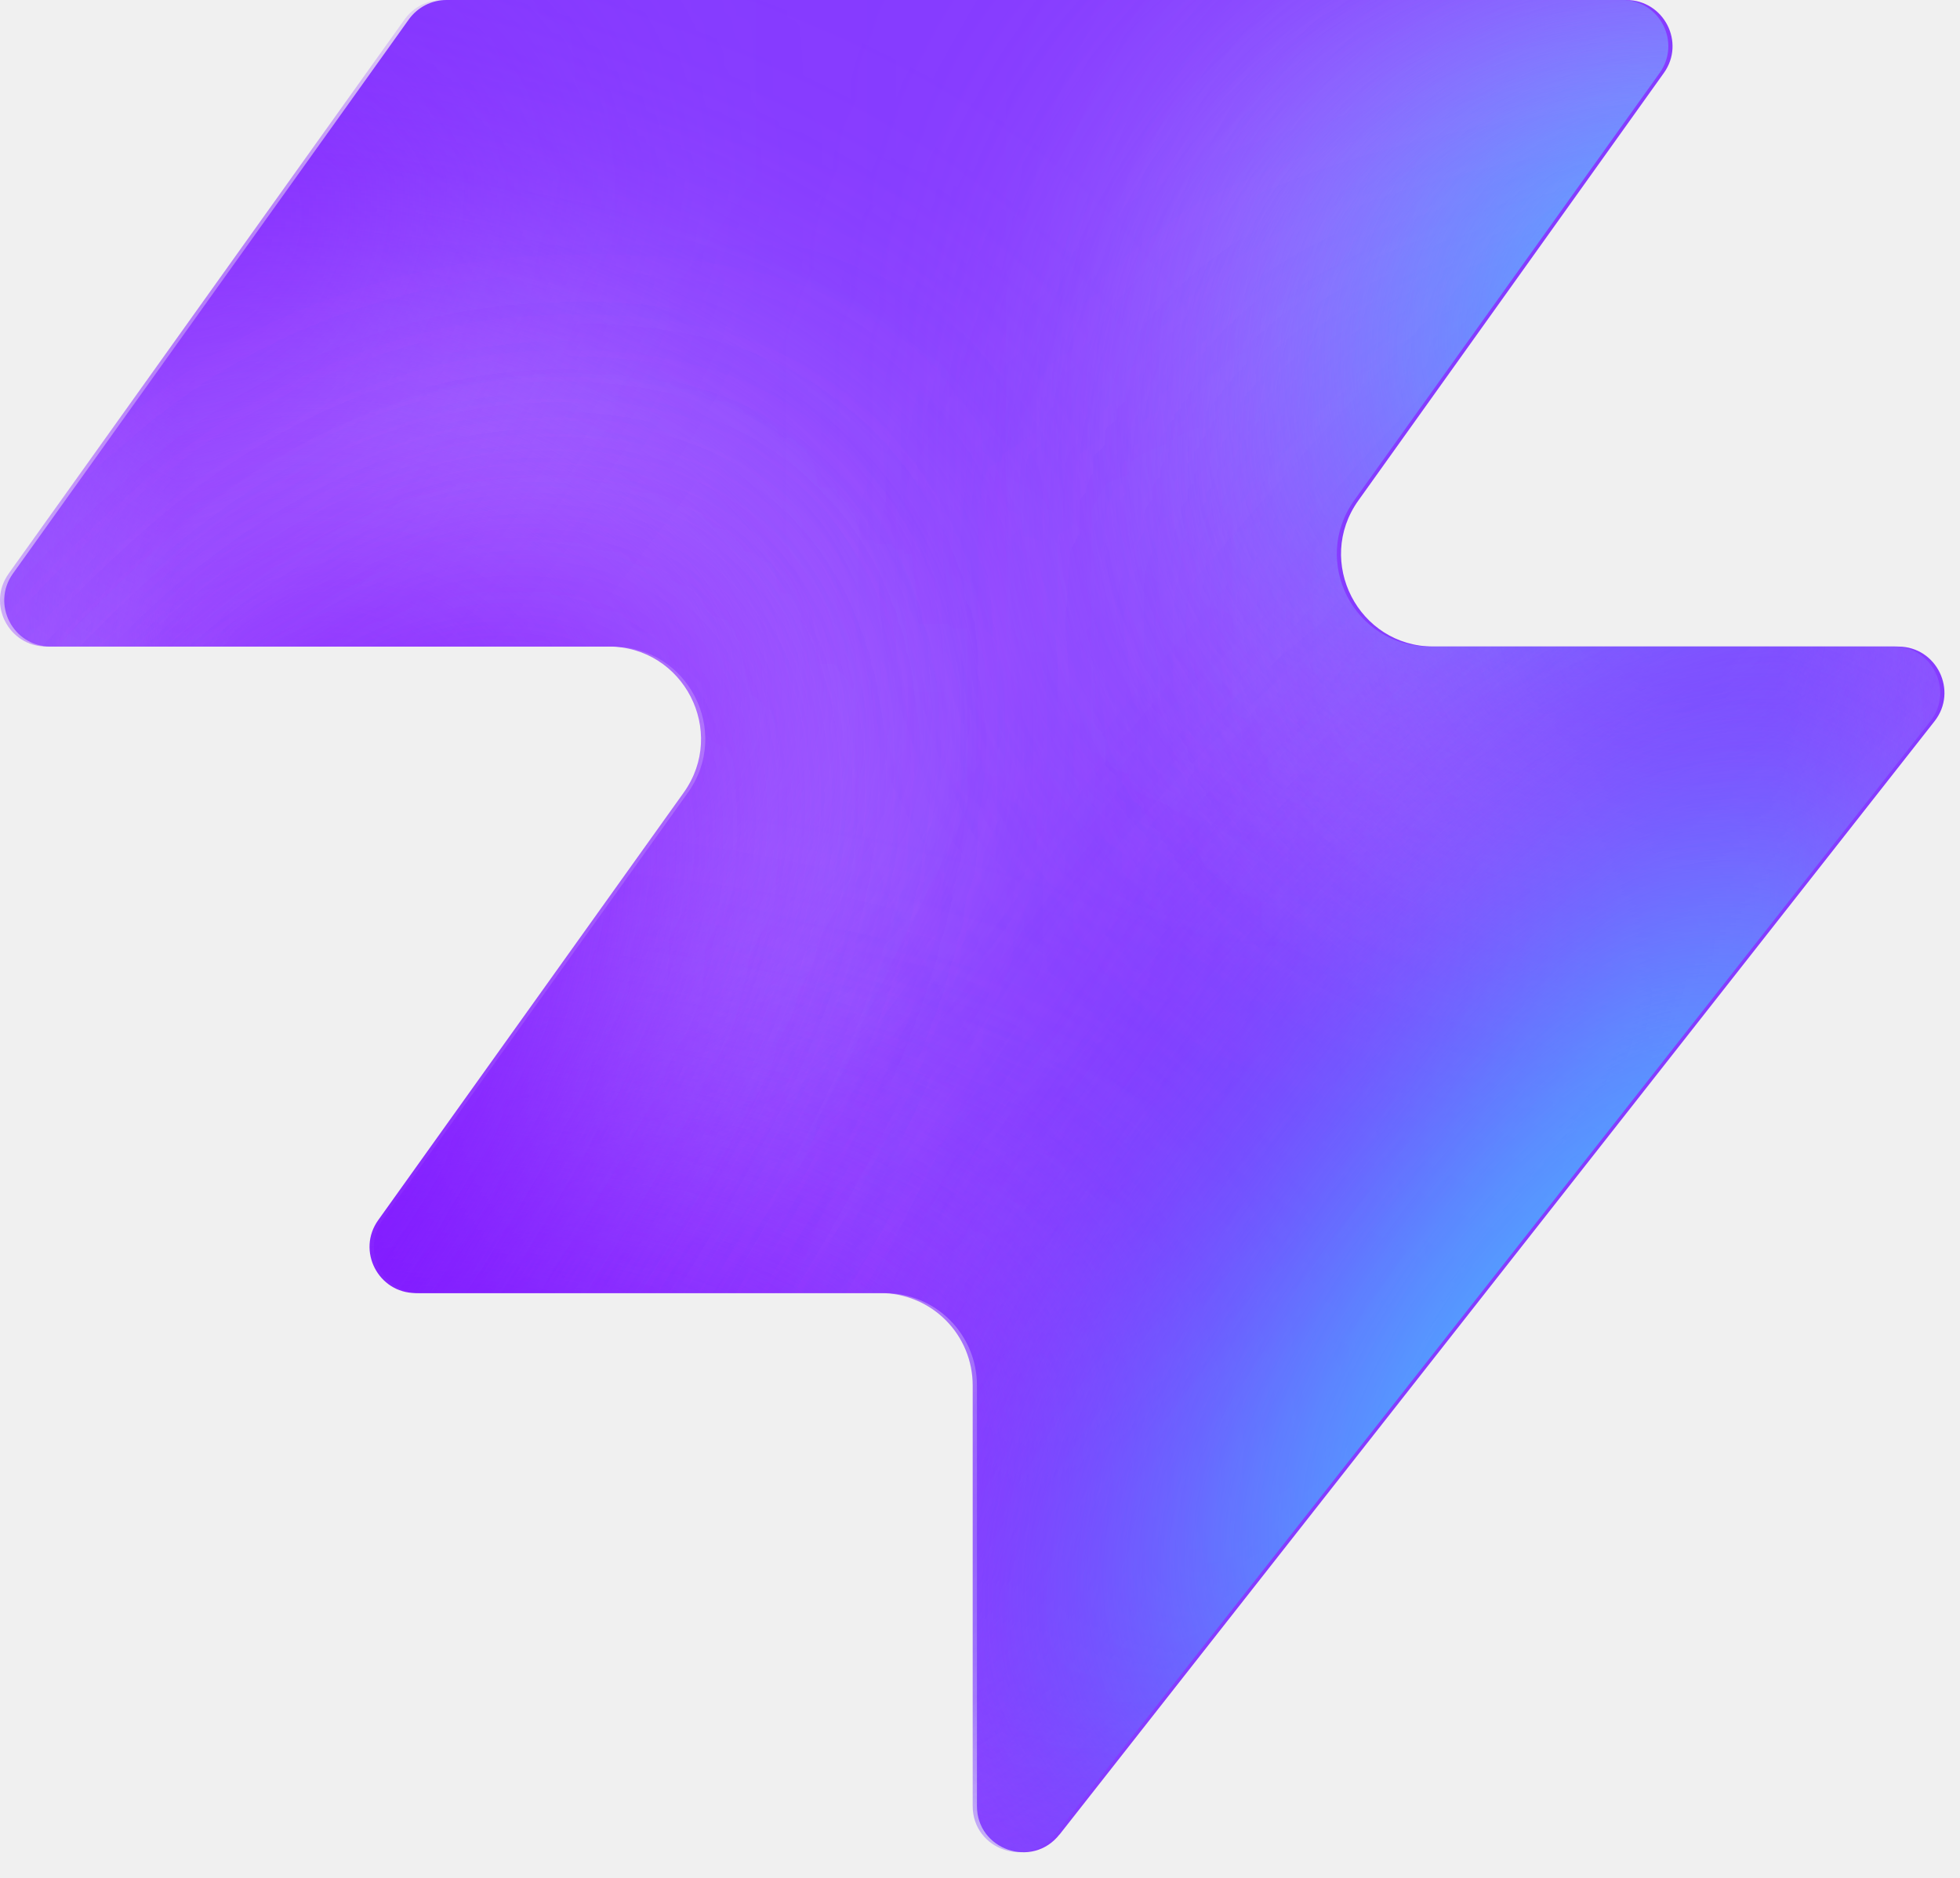
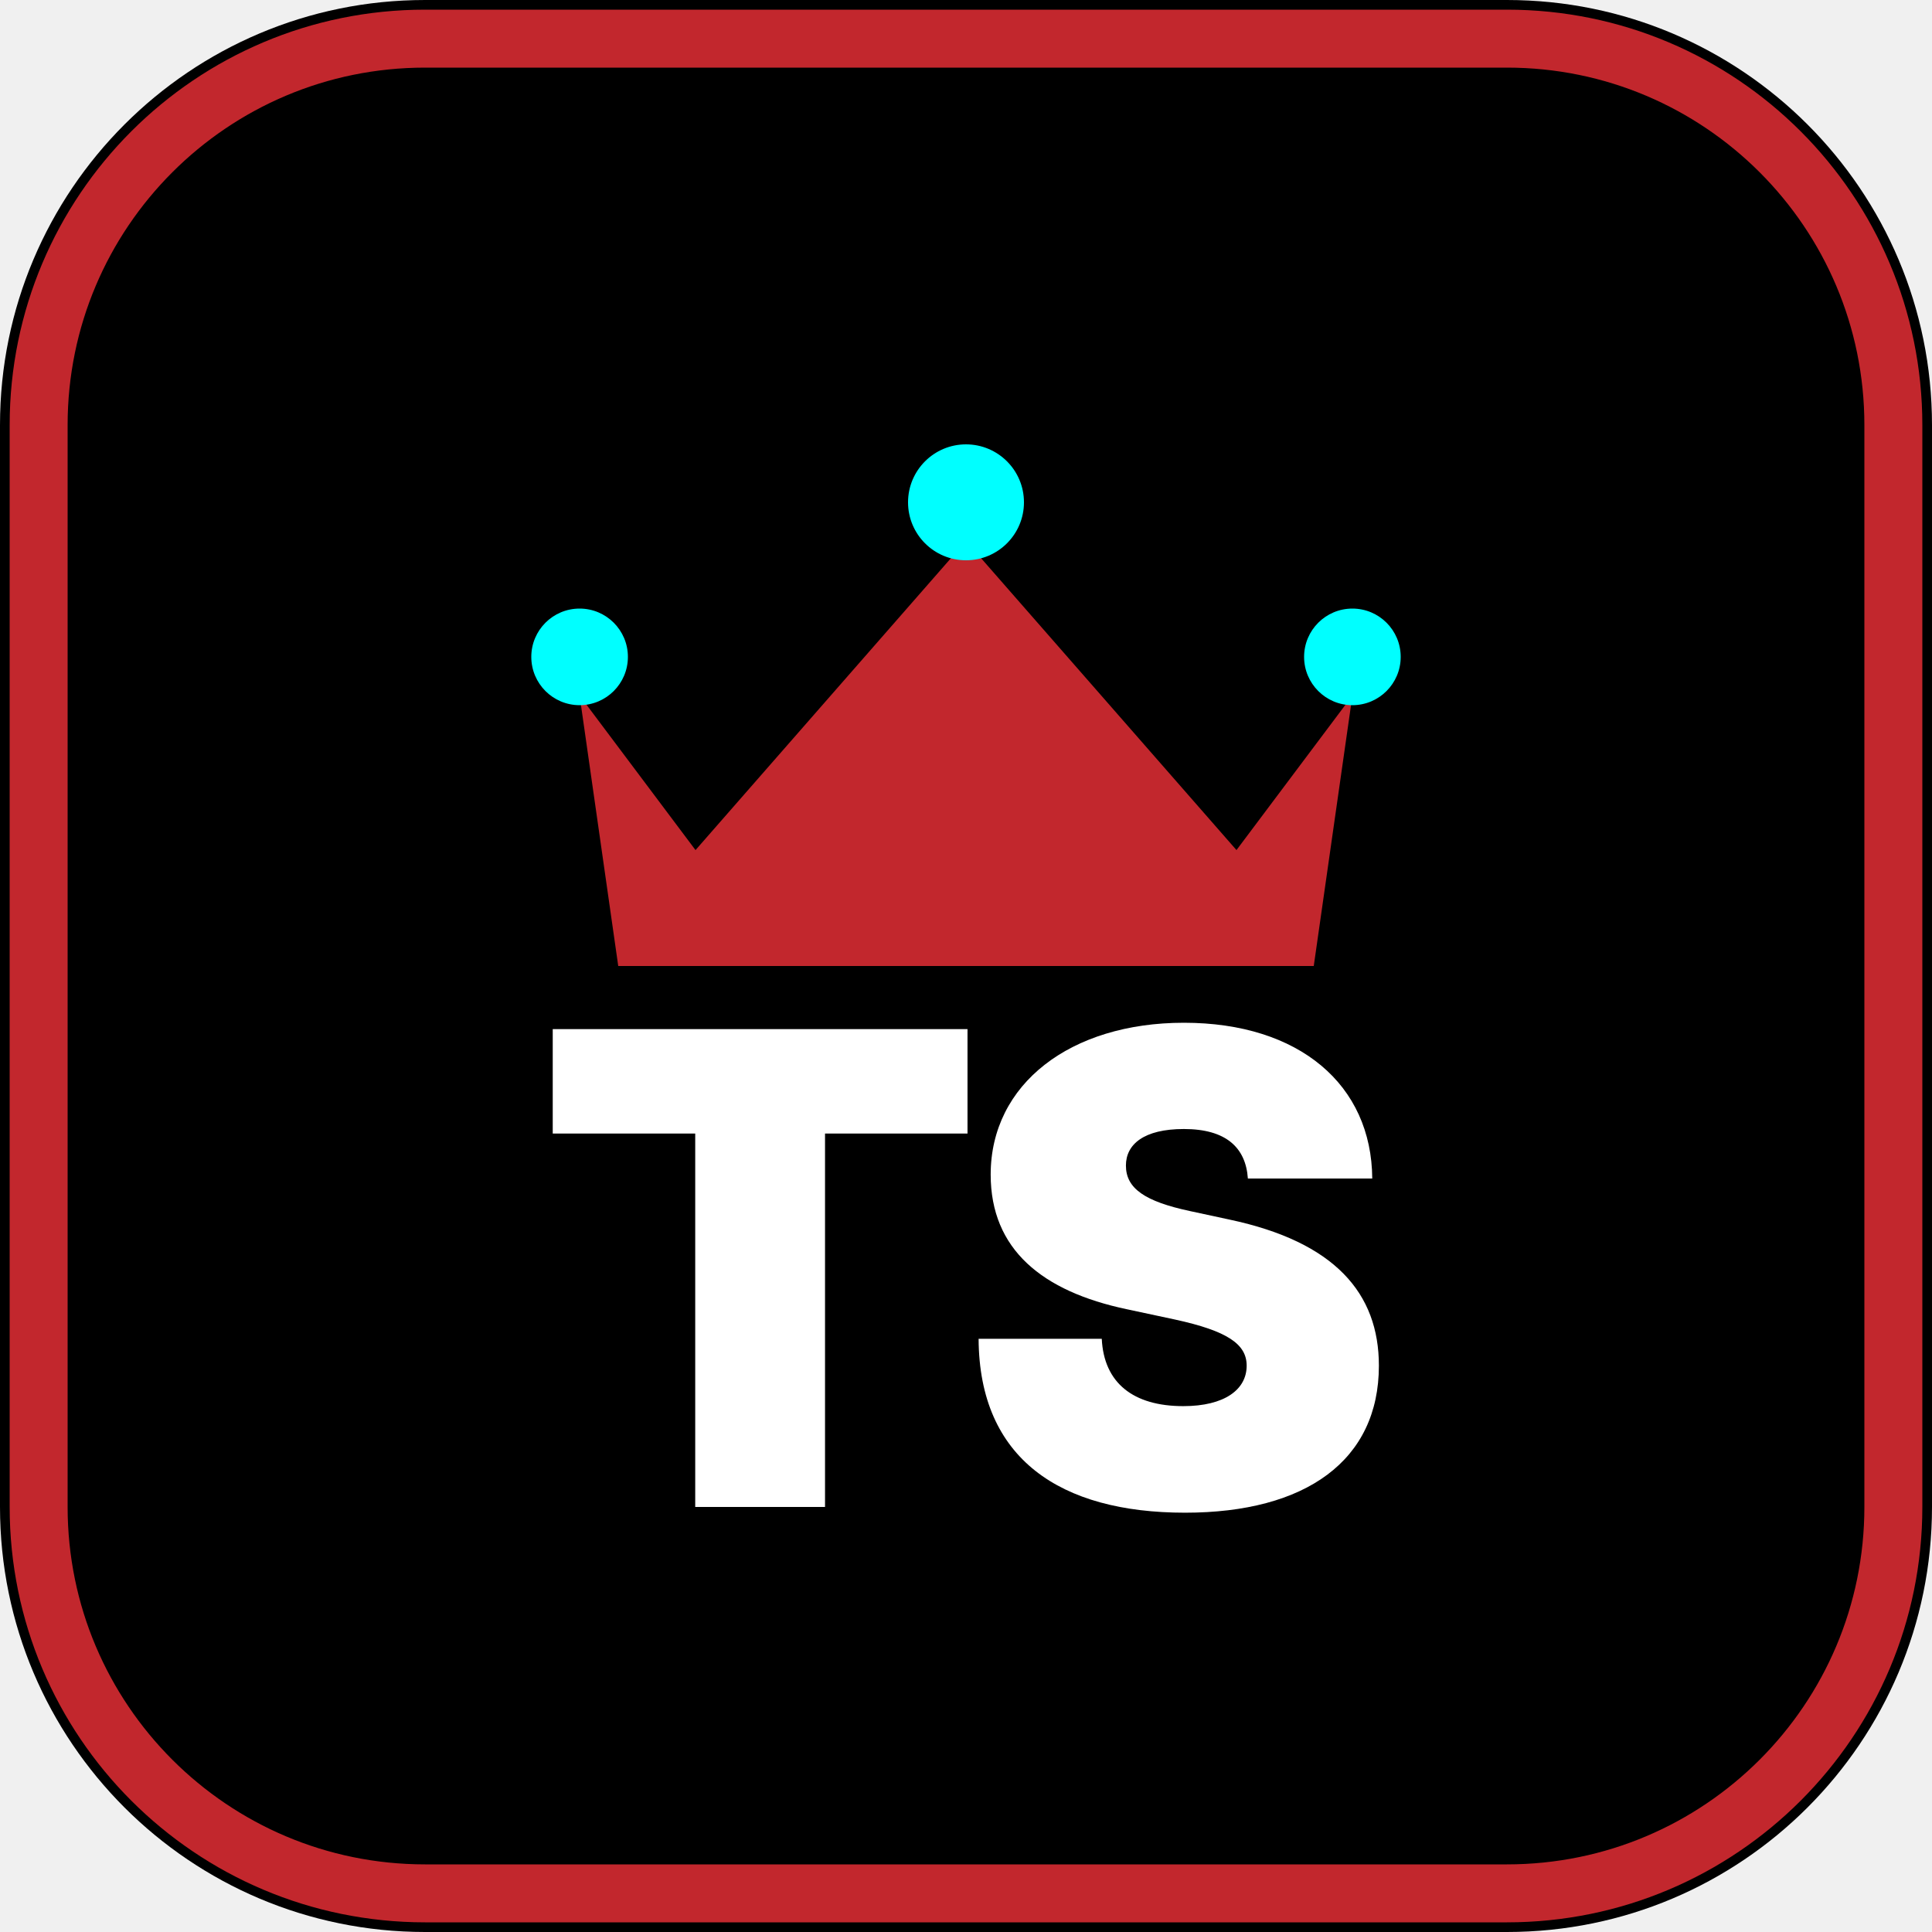
- <svg xmlns="http://www.w3.org/2000/svg" width="48" height="46" fill="none" viewBox="0 0 48 46">
-   <path fill="#863bff" d="M25.946 44.938c-.664.845-2.021.375-2.021-.698V33.937a2.26 2.26 0 0 0-2.262-2.262H10.287c-.92 0-1.456-1.04-.92-1.788l7.48-10.471c1.07-1.497 0-3.578-1.842-3.578H1.237c-.92 0-1.456-1.04-.92-1.788L10.013.474c.214-.297.556-.474.92-.474h28.894c.92 0 1.456 1.04.92 1.788l-7.48 10.471c-1.07 1.498 0 3.579 1.842 3.579h11.377c.943 0 1.473 1.088.89 1.83L25.947 44.94z" style="fill:#863bff;fill:color(display-p3 .525 .23 1);fill-opacity:1" />
-   <mask id="a" width="48" height="46" x="0" y="0" maskUnits="userSpaceOnUse" style="mask-type:alpha">
-     <path fill="#000" d="M25.842 44.938c-.664.844-2.021.375-2.021-.698V33.937a2.26 2.26 0 0 0-2.262-2.262H10.183c-.92 0-1.456-1.04-.92-1.788l7.48-10.471c1.07-1.498 0-3.579-1.842-3.579H1.133c-.92 0-1.456-1.04-.92-1.787L9.91.473c.214-.297.556-.474.92-.474h28.894c.92 0 1.456 1.04.92 1.788l-7.48 10.471c-1.07 1.498 0 3.578 1.842 3.578h11.377c.943 0 1.473 1.088.89 1.832L25.843 44.94z" style="fill:#000;fill-opacity:1" />
-   </mask>
-   <g mask="url(#a)">
-     <g filter="url(#b)">
-       <ellipse cx="5.508" cy="14.704" fill="#ede6ff" rx="5.508" ry="14.704" style="fill:#ede6ff;fill:color(display-p3 .927 .903 1);fill-opacity:1" transform="matrix(.00324 1 1 -.00324 -4.47 31.516)" />
-     </g>
-     <g filter="url(#c)">
-       <ellipse cx="10.399" cy="29.851" fill="#ede6ff" rx="10.399" ry="29.851" style="fill:#ede6ff;fill:color(display-p3 .927 .903 1);fill-opacity:1" transform="matrix(.00324 1 1 -.00324 -39.328 7.883)" />
-     </g>
-     <g filter="url(#d)">
-       <ellipse cx="5.508" cy="30.487" fill="#7e14ff" rx="5.508" ry="30.487" style="fill:#7e14ff;fill:color(display-p3 .492 .077 1);fill-opacity:1" transform="rotate(89.814 -25.913 -14.639)scale(1 -1)" />
-     </g>
-     <g filter="url(#e)">
-       <ellipse cx="5.508" cy="30.599" fill="#7e14ff" rx="5.508" ry="30.599" style="fill:#7e14ff;fill:color(display-p3 .492 .077 1);fill-opacity:1" transform="rotate(89.814 -32.644 -3.334)scale(1 -1)" />
-     </g>
-     <g filter="url(#f)">
-       <ellipse cx="5.508" cy="30.599" fill="#7e14ff" rx="5.508" ry="30.599" style="fill:#7e14ff;fill:color(display-p3 .492 .077 1);fill-opacity:1" transform="matrix(.00324 1 1 -.00324 -34.34 30.47)" />
-     </g>
-     <g filter="url(#g)">
-       <ellipse cx="14.072" cy="22.078" fill="#ede6ff" rx="14.072" ry="22.078" style="fill:#ede6ff;fill:color(display-p3 .927 .903 1);fill-opacity:1" transform="rotate(93.35 24.506 48.493)scale(-1 1)" />
-     </g>
-     <g filter="url(#h)">
-       <ellipse cx="3.47" cy="21.501" fill="#7e14ff" rx="3.47" ry="21.501" style="fill:#7e14ff;fill:color(display-p3 .492 .077 1);fill-opacity:1" transform="rotate(89.009 28.708 47.59)scale(-1 1)" />
-     </g>
-     <g filter="url(#i)">
-       <ellipse cx="3.47" cy="21.501" fill="#7e14ff" rx="3.47" ry="21.501" style="fill:#7e14ff;fill:color(display-p3 .492 .077 1);fill-opacity:1" transform="rotate(89.009 28.708 47.59)scale(-1 1)" />
-     </g>
-     <g filter="url(#j)">
-       <ellipse cx=".387" cy="8.972" fill="#7e14ff" rx="4.407" ry="29.108" style="fill:#7e14ff;fill:color(display-p3 .492 .077 1);fill-opacity:1" transform="rotate(39.51 .387 8.972)" />
-     </g>
-     <g filter="url(#k)">
-       <ellipse cx="47.523" cy="-6.092" fill="#7e14ff" rx="4.407" ry="29.108" style="fill:#7e14ff;fill:color(display-p3 .492 .077 1);fill-opacity:1" transform="rotate(37.892 47.523 -6.092)" />
-     </g>
-     <g filter="url(#l)">
-       <ellipse cx="41.412" cy="6.333" fill="#47bfff" rx="5.971" ry="9.665" style="fill:#47bfff;fill:color(display-p3 .28 .748 1);fill-opacity:1" transform="rotate(37.892 41.412 6.333)" />
-     </g>
-     <g filter="url(#m)">
-       <ellipse cx="-1.879" cy="38.332" fill="#7e14ff" rx="4.407" ry="29.108" style="fill:#7e14ff;fill:color(display-p3 .492 .077 1);fill-opacity:1" transform="rotate(37.892 -1.88 38.332)" />
-     </g>
-     <g filter="url(#n)">
-       <ellipse cx="-1.879" cy="38.332" fill="#7e14ff" rx="4.407" ry="29.108" style="fill:#7e14ff;fill:color(display-p3 .492 .077 1);fill-opacity:1" transform="rotate(37.892 -1.88 38.332)" />
-     </g>
-     <g filter="url(#o)">
-       <ellipse cx="35.651" cy="29.907" fill="#7e14ff" rx="4.407" ry="29.108" style="fill:#7e14ff;fill:color(display-p3 .492 .077 1);fill-opacity:1" transform="rotate(37.892 35.651 29.907)" />
-     </g>
-     <g filter="url(#p)">
-       <ellipse cx="38.418" cy="32.4" fill="#47bfff" rx="5.971" ry="15.297" style="fill:#47bfff;fill:color(display-p3 .28 .748 1);fill-opacity:1" transform="rotate(37.892 38.418 32.4)" />
-     </g>
-   </g>
-   <defs>
-     <filter id="b" width="60.045" height="41.654" x="-19.77" y="16.149" color-interpolation-filters="sRGB" filterUnits="userSpaceOnUse">
-       <feFlood flood-opacity="0" result="BackgroundImageFix" />
-       <feBlend in="SourceGraphic" in2="BackgroundImageFix" result="shape" />
-       <feGaussianBlur result="effect1_foregroundBlur_2002_17158" stdDeviation="7.659" />
-     </filter>
-     <filter id="c" width="90.34" height="51.437" x="-54.613" y="-7.533" color-interpolation-filters="sRGB" filterUnits="userSpaceOnUse">
-       <feFlood flood-opacity="0" result="BackgroundImageFix" />
-       <feBlend in="SourceGraphic" in2="BackgroundImageFix" result="shape" />
-       <feGaussianBlur result="effect1_foregroundBlur_2002_17158" stdDeviation="7.659" />
-     </filter>
-     <filter id="d" width="79.355" height="29.4" x="-49.64" y="2.03" color-interpolation-filters="sRGB" filterUnits="userSpaceOnUse">
-       <feFlood flood-opacity="0" result="BackgroundImageFix" />
-       <feBlend in="SourceGraphic" in2="BackgroundImageFix" result="shape" />
-       <feGaussianBlur result="effect1_foregroundBlur_2002_17158" stdDeviation="4.596" />
-     </filter>
-     <filter id="e" width="79.579" height="29.4" x="-45.045" y="20.029" color-interpolation-filters="sRGB" filterUnits="userSpaceOnUse">
-       <feFlood flood-opacity="0" result="BackgroundImageFix" />
-       <feBlend in="SourceGraphic" in2="BackgroundImageFix" result="shape" />
-       <feGaussianBlur result="effect1_foregroundBlur_2002_17158" stdDeviation="4.596" />
-     </filter>
-     <filter id="f" width="79.579" height="29.4" x="-43.513" y="21.178" color-interpolation-filters="sRGB" filterUnits="userSpaceOnUse">
-       <feFlood flood-opacity="0" result="BackgroundImageFix" />
-       <feBlend in="SourceGraphic" in2="BackgroundImageFix" result="shape" />
-       <feGaussianBlur result="effect1_foregroundBlur_2002_17158" stdDeviation="4.596" />
-     </filter>
-     <filter id="g" width="74.749" height="58.852" x="15.756" y="-17.901" color-interpolation-filters="sRGB" filterUnits="userSpaceOnUse">
-       <feFlood flood-opacity="0" result="BackgroundImageFix" />
-       <feBlend in="SourceGraphic" in2="BackgroundImageFix" result="shape" />
-       <feGaussianBlur result="effect1_foregroundBlur_2002_17158" stdDeviation="7.659" />
-     </filter>
-     <filter id="h" width="61.377" height="25.362" x="23.548" y="2.284" color-interpolation-filters="sRGB" filterUnits="userSpaceOnUse">
-       <feFlood flood-opacity="0" result="BackgroundImageFix" />
-       <feBlend in="SourceGraphic" in2="BackgroundImageFix" result="shape" />
-       <feGaussianBlur result="effect1_foregroundBlur_2002_17158" stdDeviation="4.596" />
-     </filter>
-     <filter id="i" width="61.377" height="25.362" x="23.548" y="2.284" color-interpolation-filters="sRGB" filterUnits="userSpaceOnUse">
-       <feFlood flood-opacity="0" result="BackgroundImageFix" />
-       <feBlend in="SourceGraphic" in2="BackgroundImageFix" result="shape" />
-       <feGaussianBlur result="effect1_foregroundBlur_2002_17158" stdDeviation="4.596" />
-     </filter>
-     <filter id="j" width="56.045" height="63.649" x="-27.636" y="-22.853" color-interpolation-filters="sRGB" filterUnits="userSpaceOnUse">
-       <feFlood flood-opacity="0" result="BackgroundImageFix" />
-       <feBlend in="SourceGraphic" in2="BackgroundImageFix" result="shape" />
-       <feGaussianBlur result="effect1_foregroundBlur_2002_17158" stdDeviation="4.596" />
-     </filter>
-     <filter id="k" width="54.814" height="64.646" x="20.116" y="-38.415" color-interpolation-filters="sRGB" filterUnits="userSpaceOnUse">
-       <feFlood flood-opacity="0" result="BackgroundImageFix" />
-       <feBlend in="SourceGraphic" in2="BackgroundImageFix" result="shape" />
-       <feGaussianBlur result="effect1_foregroundBlur_2002_17158" stdDeviation="4.596" />
-     </filter>
-     <filter id="l" width="33.541" height="35.313" x="24.641" y="-11.323" color-interpolation-filters="sRGB" filterUnits="userSpaceOnUse">
-       <feFlood flood-opacity="0" result="BackgroundImageFix" />
-       <feBlend in="SourceGraphic" in2="BackgroundImageFix" result="shape" />
-       <feGaussianBlur result="effect1_foregroundBlur_2002_17158" stdDeviation="4.596" />
-     </filter>
-     <filter id="m" width="54.814" height="64.646" x="-29.286" y="6.009" color-interpolation-filters="sRGB" filterUnits="userSpaceOnUse">
-       <feFlood flood-opacity="0" result="BackgroundImageFix" />
-       <feBlend in="SourceGraphic" in2="BackgroundImageFix" result="shape" />
-       <feGaussianBlur result="effect1_foregroundBlur_2002_17158" stdDeviation="4.596" />
-     </filter>
-     <filter id="n" width="54.814" height="64.646" x="-29.286" y="6.009" color-interpolation-filters="sRGB" filterUnits="userSpaceOnUse">
-       <feFlood flood-opacity="0" result="BackgroundImageFix" />
-       <feBlend in="SourceGraphic" in2="BackgroundImageFix" result="shape" />
-       <feGaussianBlur result="effect1_foregroundBlur_2002_17158" stdDeviation="4.596" />
-     </filter>
-     <filter id="o" width="54.814" height="64.646" x="8.244" y="-2.416" color-interpolation-filters="sRGB" filterUnits="userSpaceOnUse">
-       <feFlood flood-opacity="0" result="BackgroundImageFix" />
-       <feBlend in="SourceGraphic" in2="BackgroundImageFix" result="shape" />
-       <feGaussianBlur result="effect1_foregroundBlur_2002_17158" stdDeviation="4.596" />
-     </filter>
-     <filter id="p" width="39.409" height="43.623" x="18.713" y="10.588" color-interpolation-filters="sRGB" filterUnits="userSpaceOnUse">
-       <feFlood flood-opacity="0" result="BackgroundImageFix" />
-       <feBlend in="SourceGraphic" in2="BackgroundImageFix" result="shape" />
-       <feGaussianBlur result="effect1_foregroundBlur_2002_17158" stdDeviation="4.596" />
-     </filter>
-   </defs>
+ <svg xmlns="http://www.w3.org/2000/svg" viewBox="0 0 100 100">
+   <rect width="100" height="100" rx="22" fill="#000000" />
+   <rect x="2" y="2" width="96" height="96" rx="20" fill="none" stroke="#C2272D" stroke-width="3" />
+   <path d="M30 36 L36 44 L50 28 L64 44 L70 36 L68 50 L32 50 Z" fill="#C2272D" />
+   <circle cx="30" cy="34" r="2.5" fill="#00FFFF" />
+   <circle cx="50" cy="26" r="3" fill="#00FFFF" />
+   <circle cx="70" cy="34" r="2.5" fill="#00FFFF" />
+   <text x="50" y="78" font-family="'Inter', 'Manrope', -apple-system, sans-serif" font-size="34" font-weight="900" fill="#FFFFFF" text-anchor="middle" letter-spacing="-1">TS</text>
</svg>
